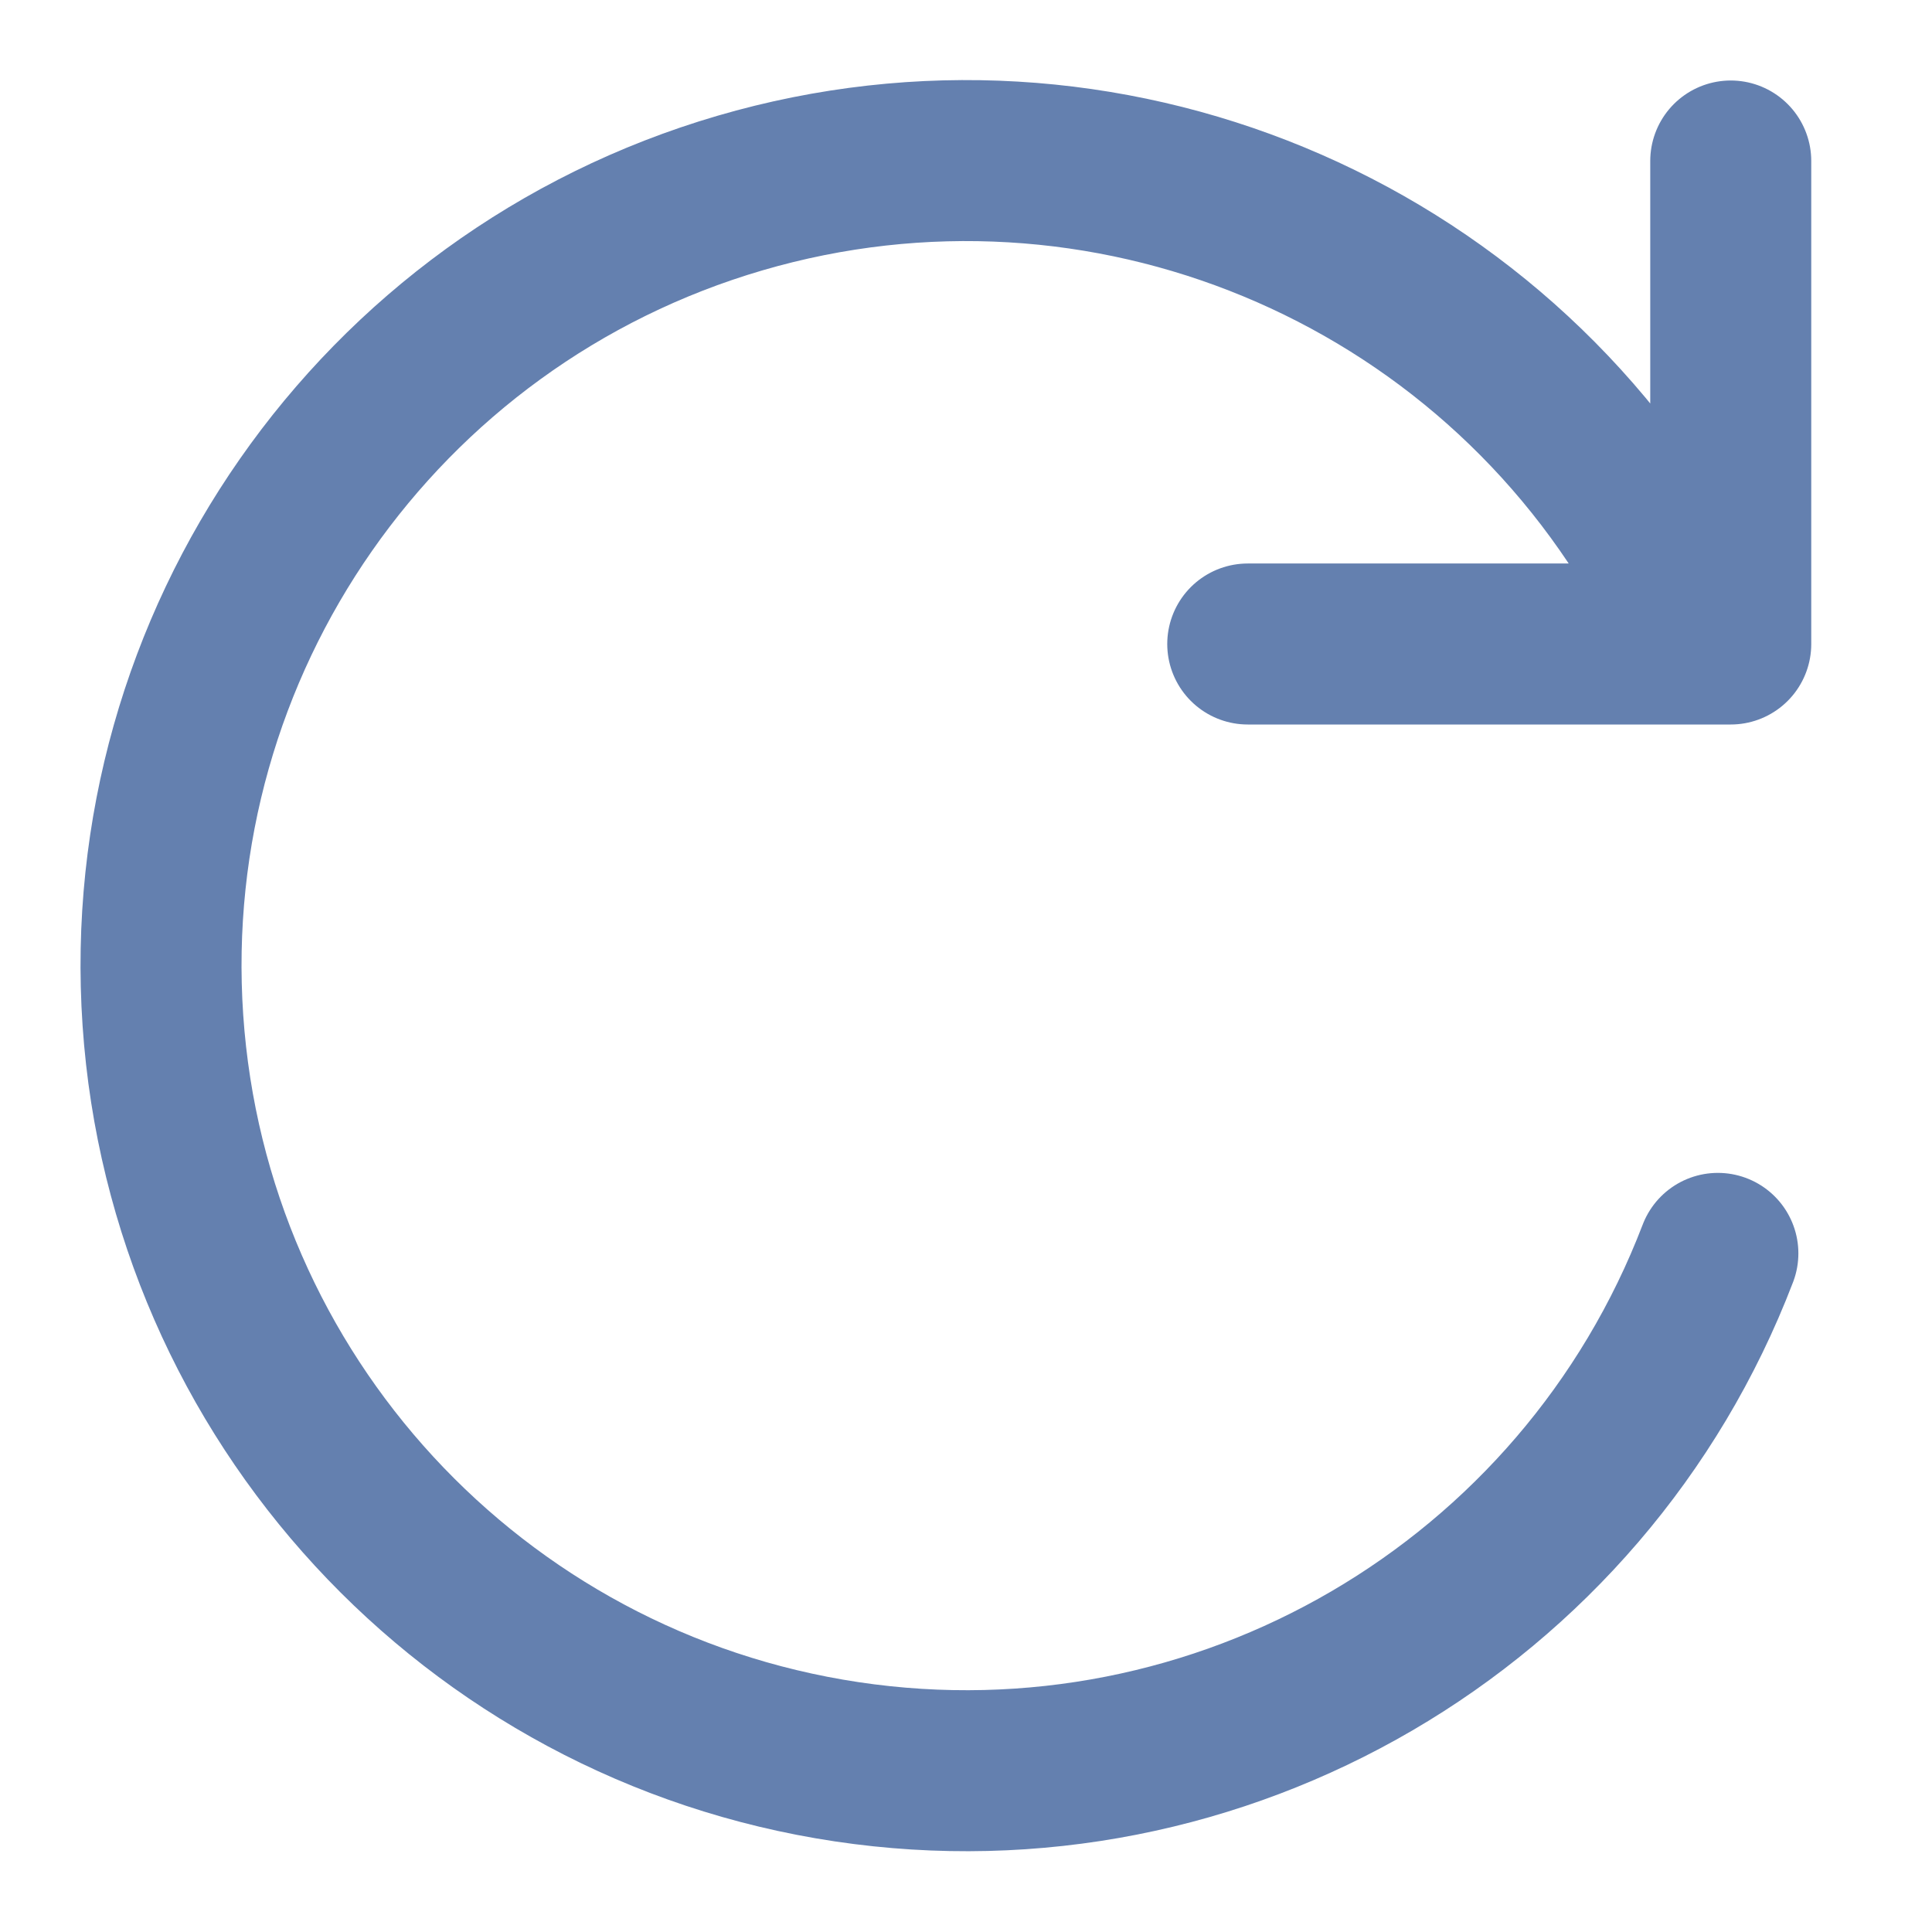
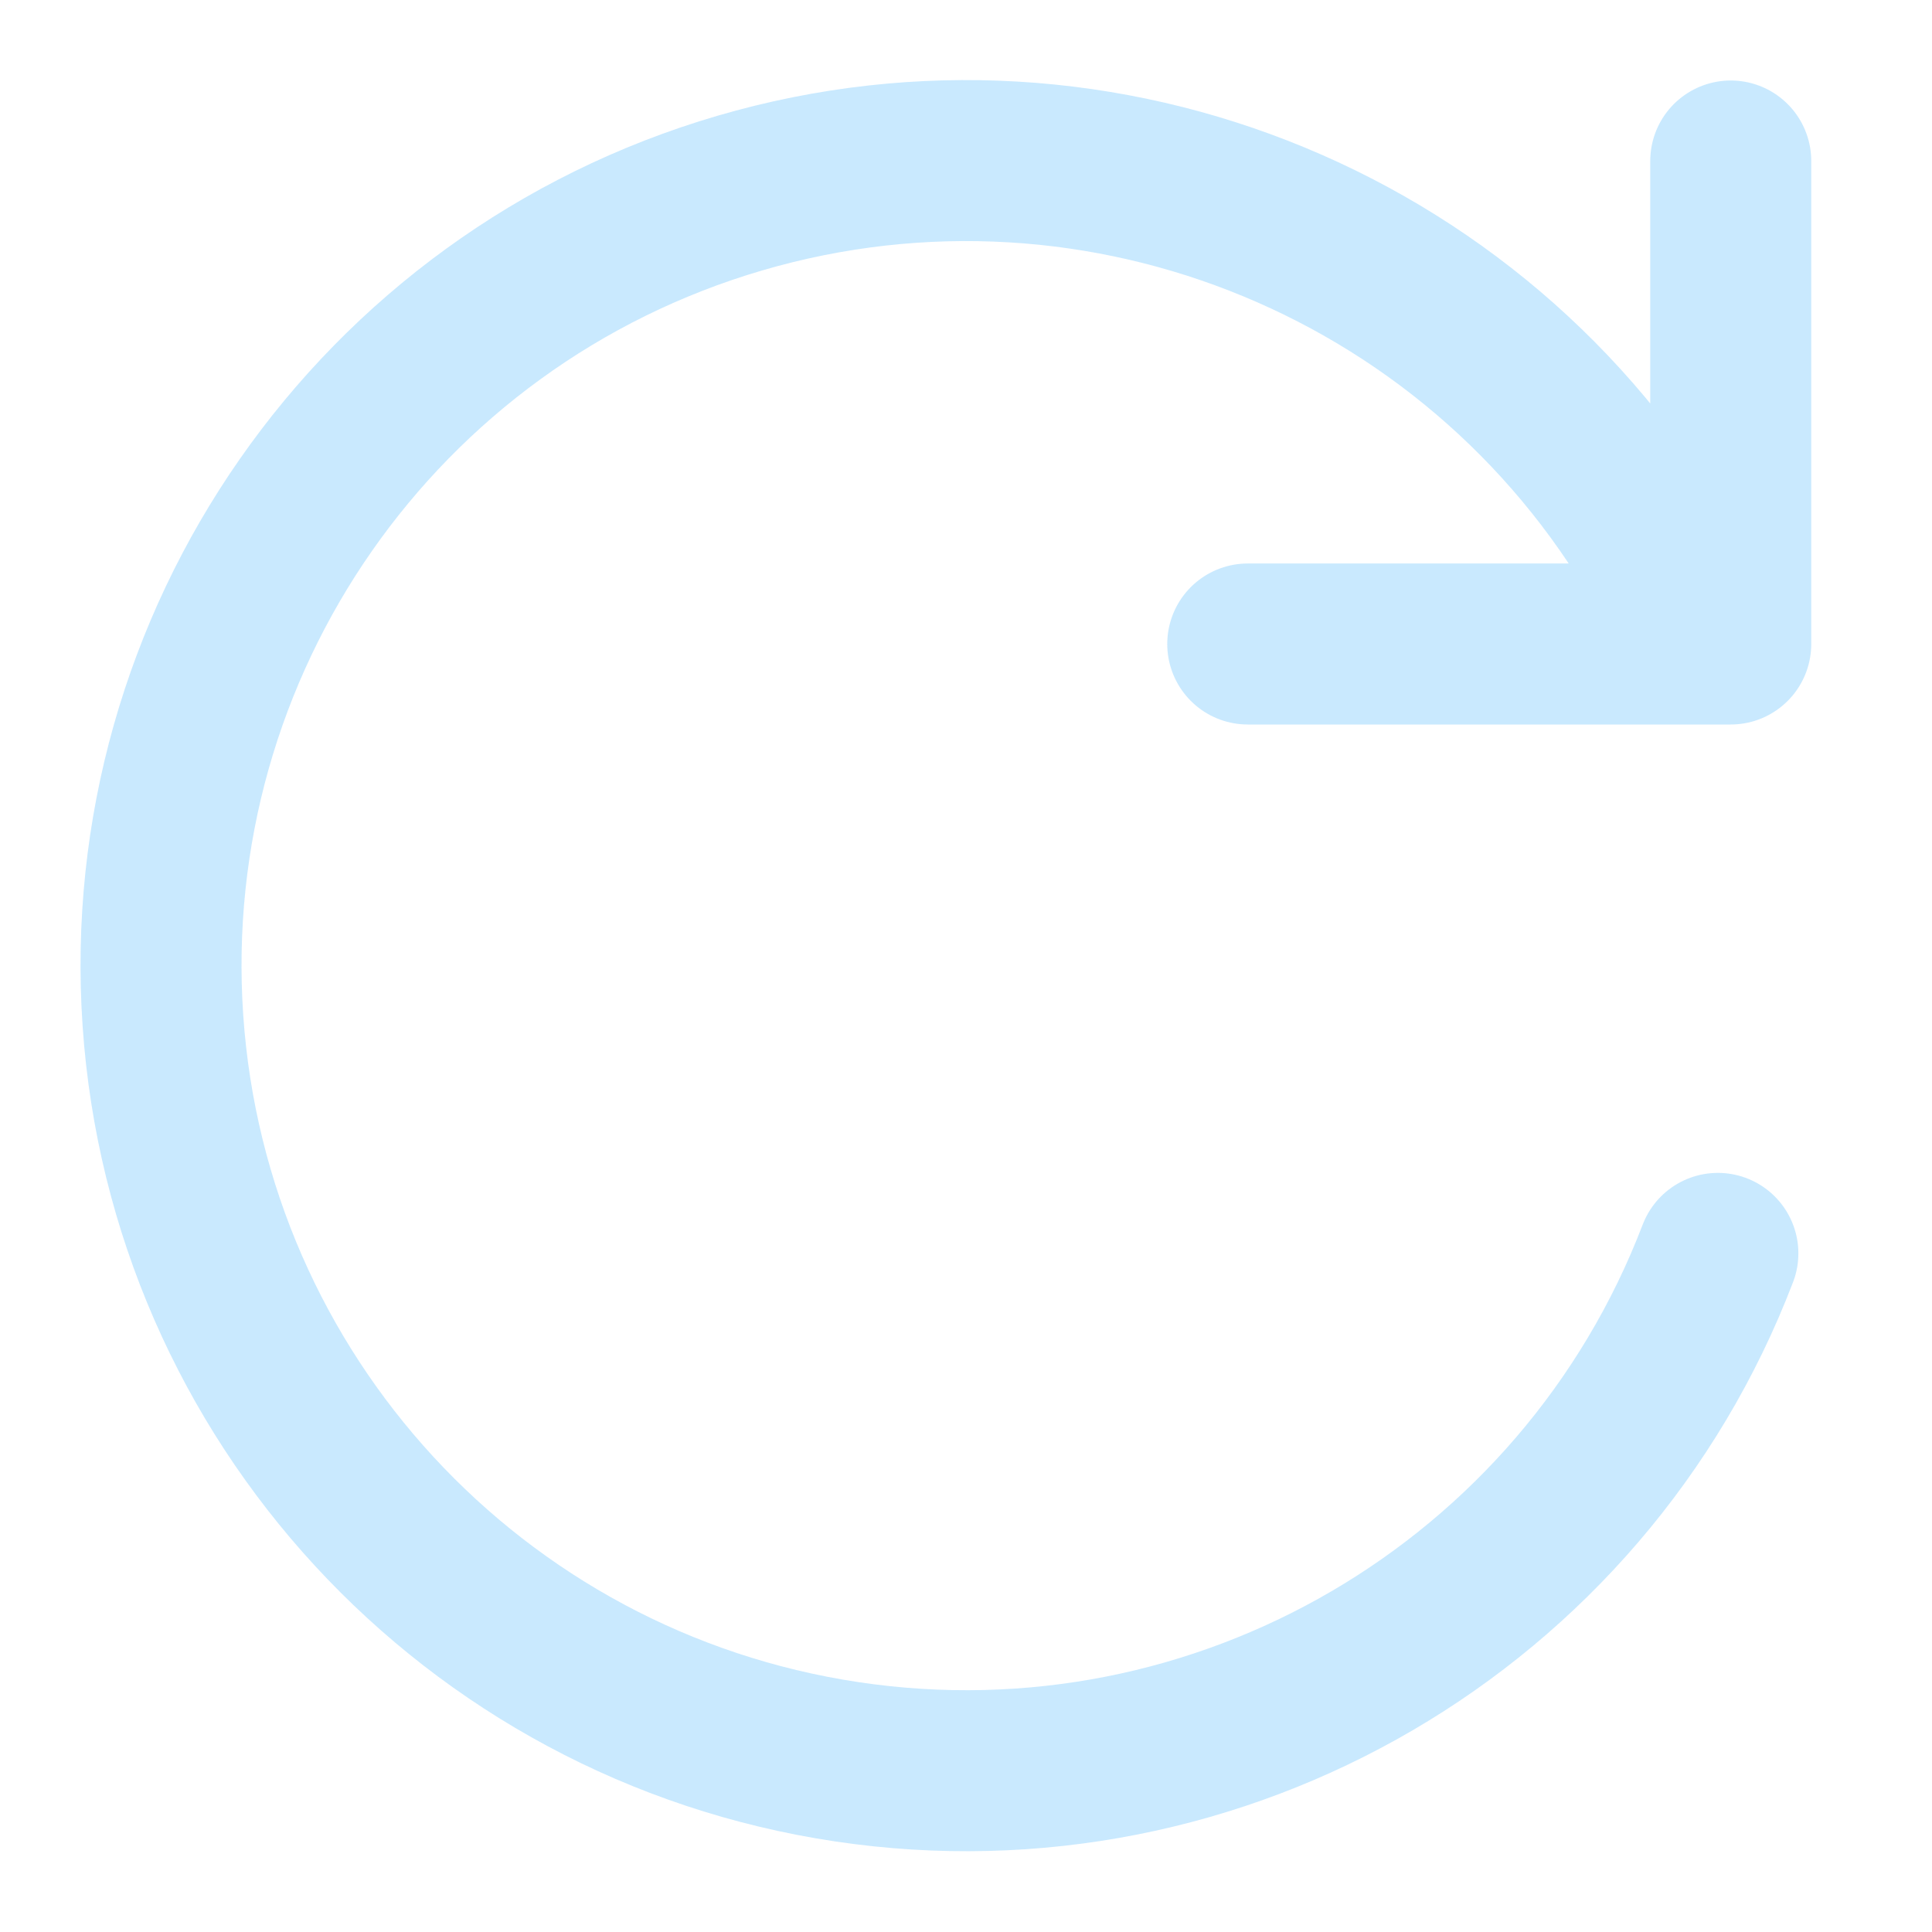
- <svg xmlns="http://www.w3.org/2000/svg" viewBox="0 0 24 24" fill="none" stroke="#6480af" stroke-width="2" stroke-linecap="round" stroke-linejoin="round">
+ <svg xmlns="http://www.w3.org/2000/svg" viewBox="0 0 24 24" fill="none" stroke="#a7dbfd9d" stroke-width="2" stroke-linecap="round" stroke-linejoin="round">
  <path d="M21.5 2v6h-6M21.34 15.57a10 10 0 1 1-.57-8.38" />
</svg>
